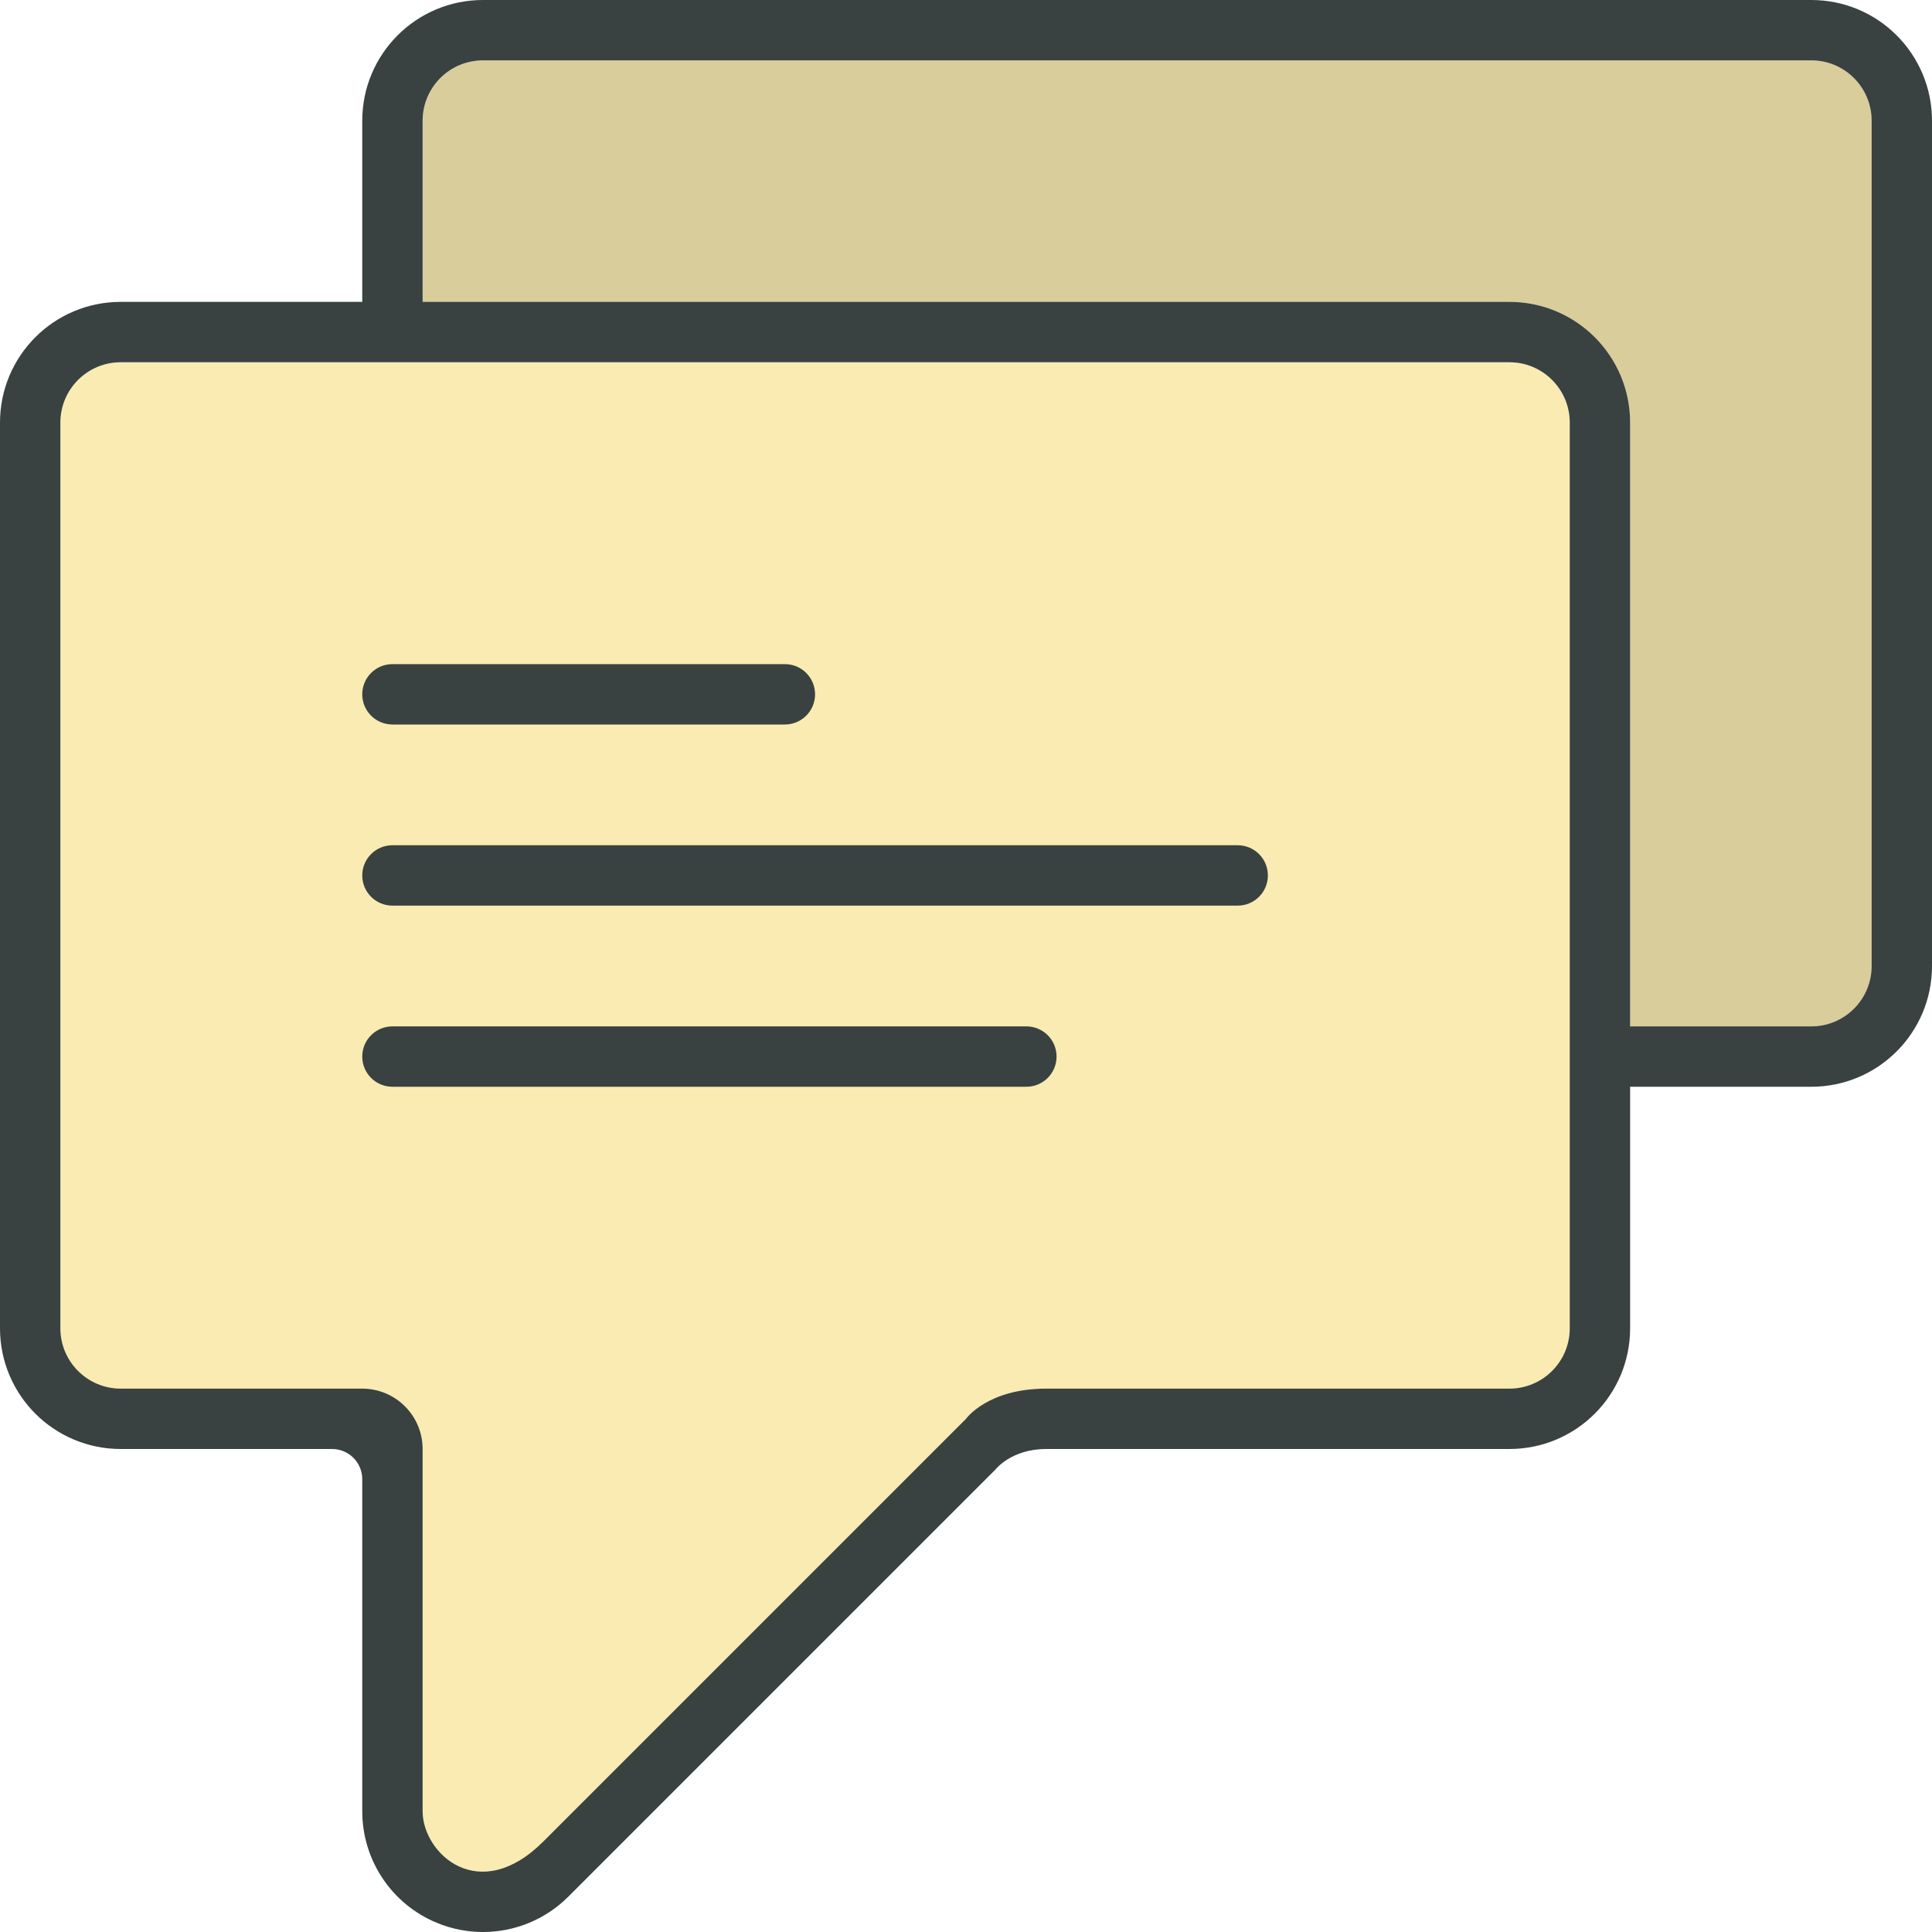
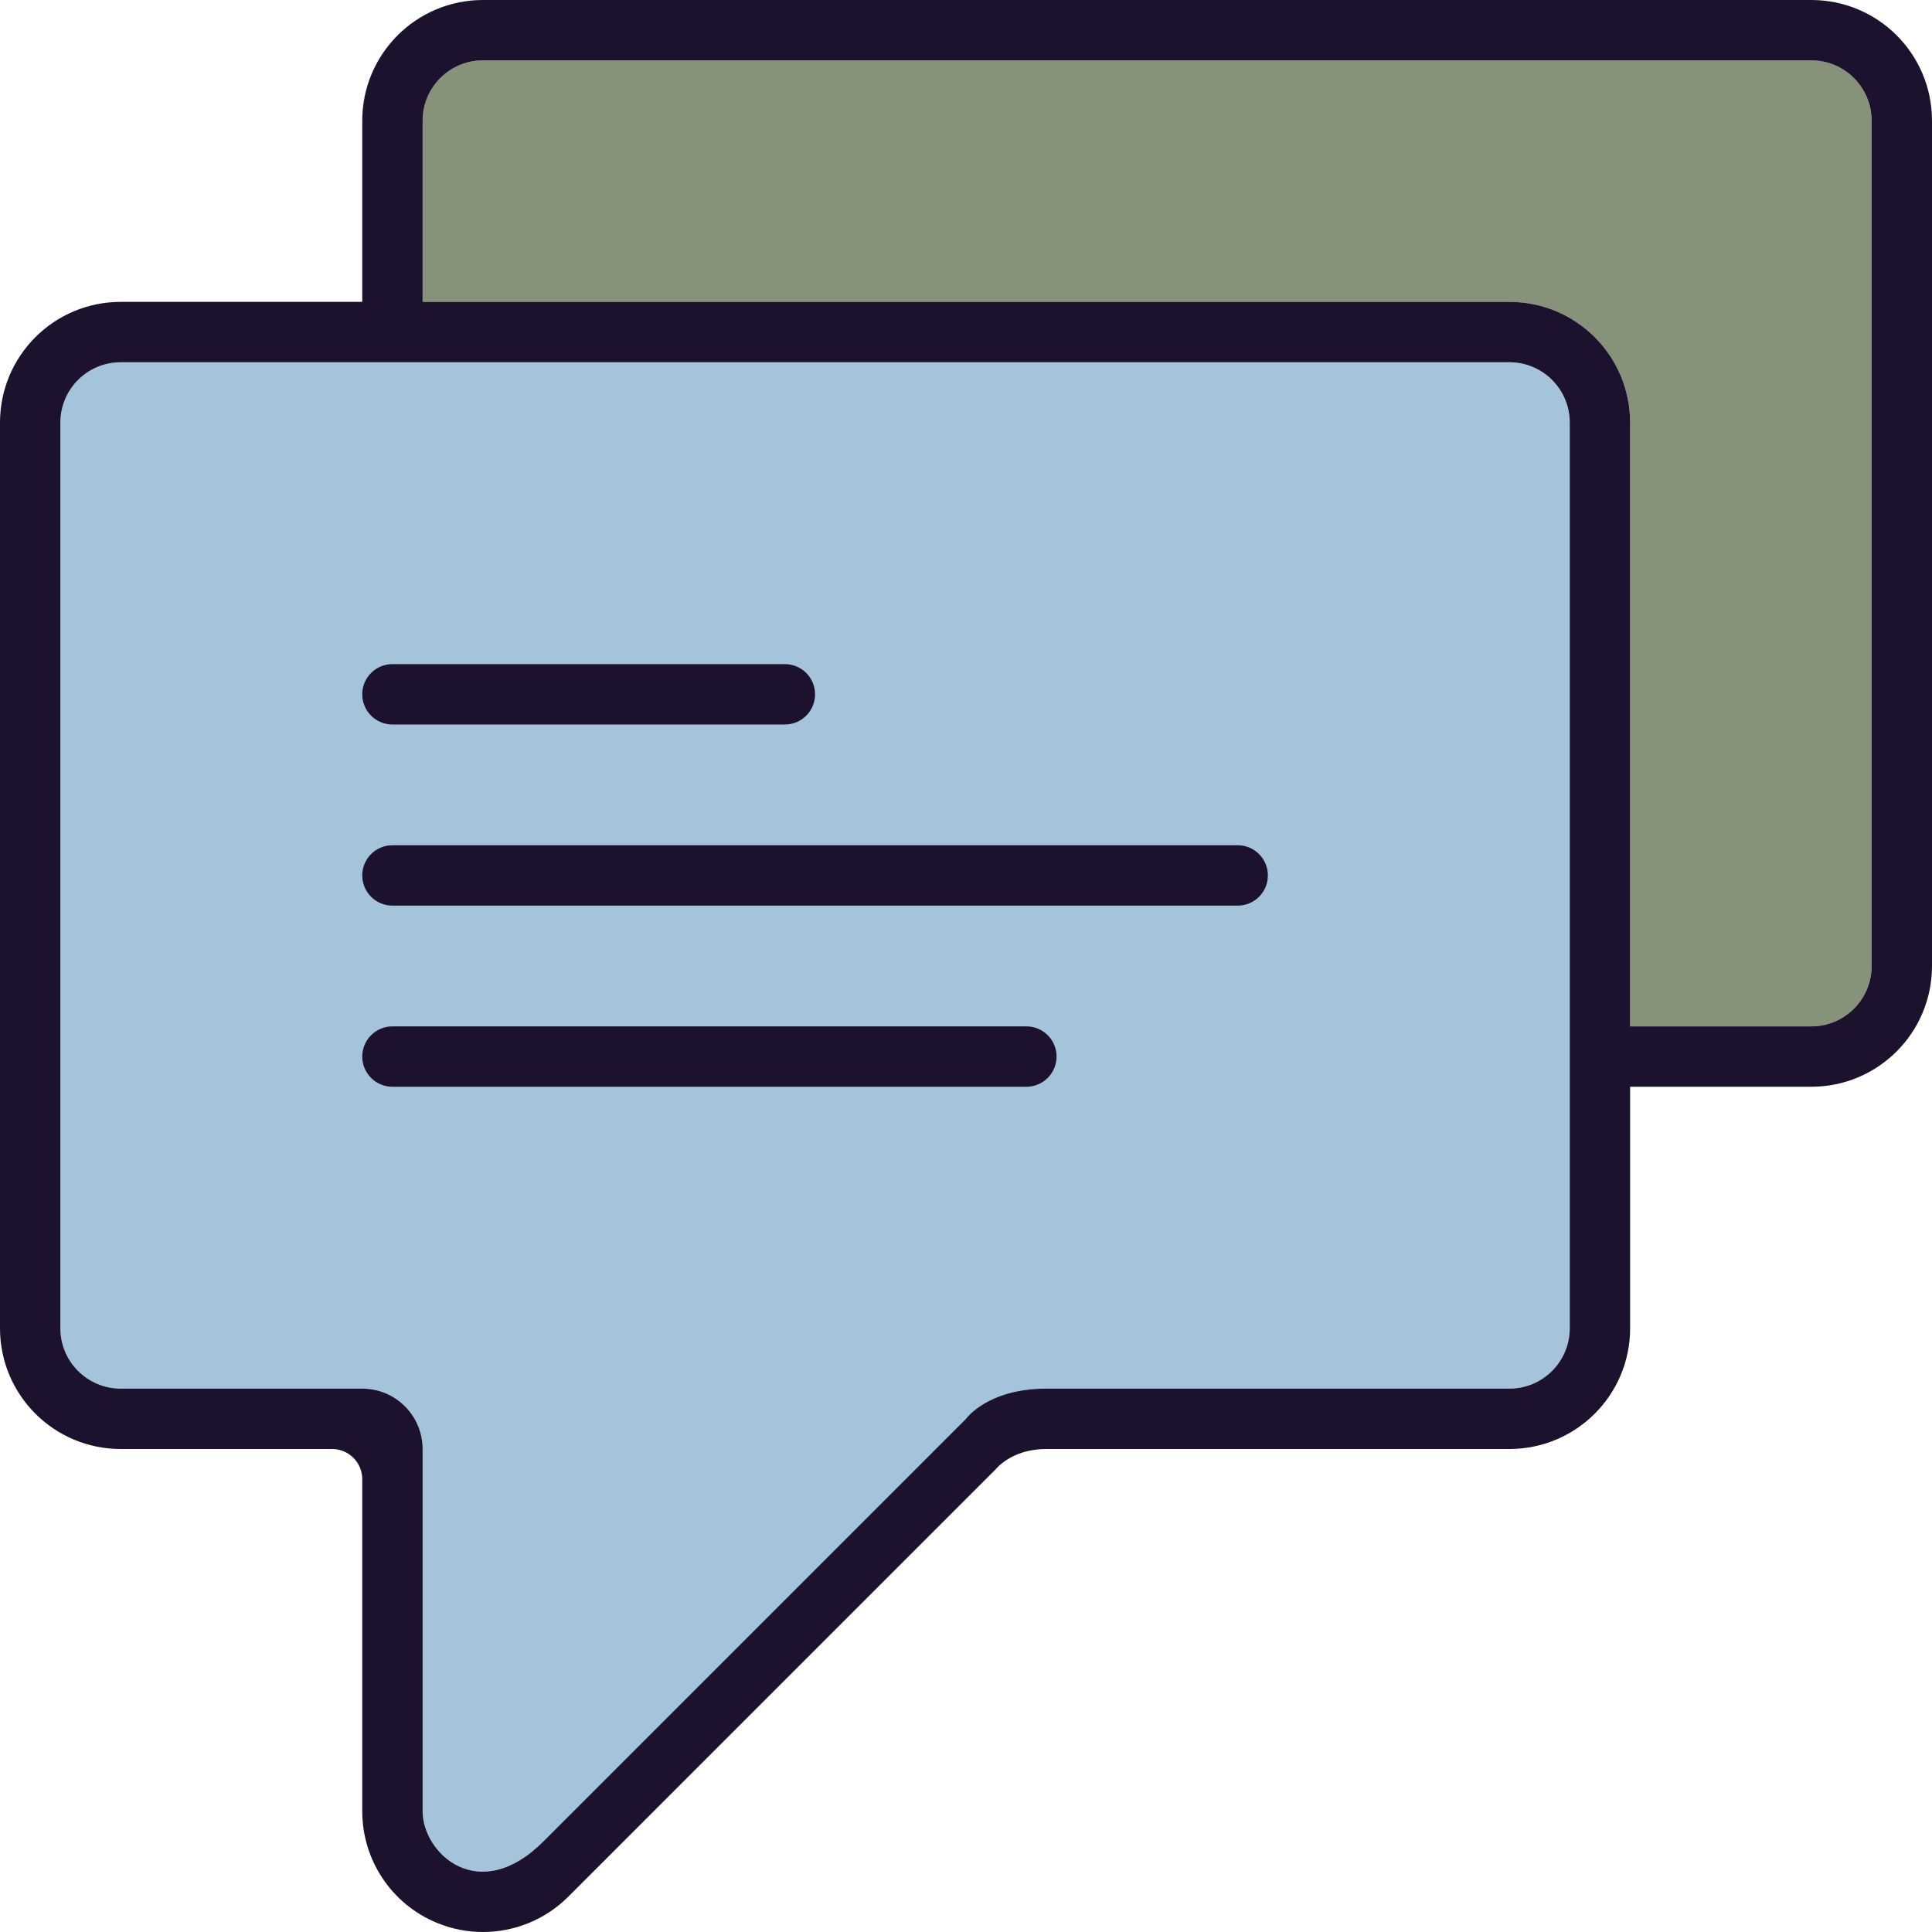
<svg xmlns="http://www.w3.org/2000/svg" version="1.0" id="Layer_1" width="800px" height="800px" viewBox="0 0 64 64" enable-background="new 0 0 64 64" xml:space="preserve">
  <g>
    <g>
-       <path fill-rule="evenodd" clip-rule="evenodd" fill="#F9EBB2" d="M50,12H4c-1.105,0-2,0.895-2,2v30c0,1.105,0.895,2,2,2h8    c1.105,0,2,0.895,2,2c0,0,0,11,0,12c0,1.391,1.859,3.141,4,1c2-2,14-14,14-14s0.709-1,2.656-1C35.313,46,50,46,50,46    c1.105,0,2-0.895,2-2V14C52,12.895,51.105,12,50,12z" />
-       <path fill-rule="evenodd" clip-rule="evenodd" fill="#F9EBB2" d="M60,2H16c-1.105,0-2,0.895-2,2v6h36c2.211,0,4,1.789,4,4v20h6    c1.105,0,2-0.895,2-2V4C62,2.895,61.105,2,60,2z" />
+       <path fill-rule="evenodd" clip-rule="evenodd" fill="#A5C4DC" d="M50,12H4c-1.105,0-2,0.895-2,2v30c0,1.105,0.895,2,2,2h8    c1.105,0,2,0.895,2,2c0,0,0,11,0,12c0,1.391,1.859,3.141,4,1c2-2,14-14,14-14s0.709-1,2.656-1C35.313,46,50,46,50,46    c1.105,0,2-0.895,2-2V14C52,12.895,51.105,12,50,12z" />
+       <path fill-rule="evenodd" clip-rule="evenodd" fill="#98A78A" d="M60,2H16c-1.105,0-2,0.895-2,2v6h36c2.211,0,4,1.789,4,4v20h6    c1.105,0,2-0.895,2-2V4C62,2.895,61.105,2,60,2z" />
    </g>
    <g>
-       <path fill="#394240" d="M60,0H16c-2.211,0-4,1.789-4,4v6H4c-2.211,0-4,1.789-4,4v30c0,2.211,1.789,4,4,4h7c0.553,0,1,0.447,1,1v11    c0,1.617,0.973,3.078,2.469,3.695C14.965,63.902,15.484,64,16,64c1.039,0,2.062-0.406,2.828-1.172l14.156-14.156    c0,0,0.516-0.672,1.672-0.672S50,48,50,48c2.211,0,4-1.789,4-4v-8h6c2.211,0,4-1.789,4-4V4C64,1.789,62.211,0,60,0z M52,44    c0,1.105-0.895,2-2,2c0,0-14.687,0-15.344,0C32.709,46,32,47,32,47S20,59,18,61c-2.141,2.141-4,0.391-4-1c0-1,0-12,0-12    c0-1.105-0.895-2-2-2H4c-1.105,0-2-0.895-2-2V14c0-1.105,0.895-2,2-2h46c1.105,0,2,0.895,2,2V44z M62,32c0,1.105-0.895,2-2,2h-6    V14c0-2.211-1.789-4-4-4H14V4c0-1.105,0.895-2,2-2h44c1.105,0,2,0.895,2,2V32z" />
-       <path fill="#394240" d="M13,24h13c0.553,0,1-0.447,1-1s-0.447-1-1-1H13c-0.553,0-1,0.447-1,1S12.447,24,13,24z" />
-       <path fill="#394240" d="M41,28H13c-0.553,0-1,0.447-1,1s0.447,1,1,1h28c0.553,0,1-0.447,1-1S41.553,28,41,28z" />
-       <path fill="#394240" d="M34,34H13c-0.553,0-1,0.447-1,1s0.447,1,1,1h21c0.553,0,1-0.447,1-1S34.553,34,34,34z" />
+       <path fill="#1c122e" d="M60,0H16c-2.211,0-4,1.789-4,4v6H4c-2.211,0-4,1.789-4,4v30c0,2.211,1.789,4,4,4h7c0.553,0,1,0.447,1,1v11    c0,1.617,0.973,3.078,2.469,3.695C14.965,63.902,15.484,64,16,64c1.039,0,2.062-0.406,2.828-1.172l14.156-14.156    c0,0,0.516-0.672,1.672-0.672S50,48,50,48c2.211,0,4-1.789,4-4v-8h6c2.211,0,4-1.789,4-4V4C64,1.789,62.211,0,60,0z M52,44    c0,1.105-0.895,2-2,2c0,0-14.687,0-15.344,0C32.709,46,32,47,32,47S20,59,18,61c-2.141,2.141-4,0.391-4-1c0-1,0-12,0-12    c0-1.105-0.895-2-2-2H4c-1.105,0-2-0.895-2-2V14c0-1.105,0.895-2,2-2h46c1.105,0,2,0.895,2,2V44z M62,32c0,1.105-0.895,2-2,2h-6    V14c0-2.211-1.789-4-4-4H14V4c0-1.105,0.895-2,2-2h44c1.105,0,2,0.895,2,2V32z" />
+       <path fill="#1c122e" d="M13,24h13c0.553,0,1-0.447,1-1s-0.447-1-1-1H13c-0.553,0-1,0.447-1,1S12.447,24,13,24z" />
+       <path fill="#1c122e" d="M41,28H13c-0.553,0-1,0.447-1,1s0.447,1,1,1h28c0.553,0,1-0.447,1-1S41.553,28,41,28z" />
+       <path fill="#1c122e" d="M34,34H13c-0.553,0-1,0.447-1,1s0.447,1,1,1h21c0.553,0,1-0.447,1-1S34.553,34,34,34z" />
    </g>
-     <path opacity="0.15" fill-rule="evenodd" clip-rule="evenodd" fill="#231F20" d="M62,32c0,1.105-0.895,2-2,2h-6V14   c0-2.211-1.789-4-4-4H14V4c0-1.105,0.895-2,2-2h44c1.105,0,2,0.895,2,2V32z" />
+     <path opacity="0.15" fill-rule="evenodd" clip-rule="evenodd" fill="#231F20" d="M62,32c0,1.105-0.895,2-2,2h-6V14   c0-2.211-1.789-4-4-4H14V4c0-1.105,0.896-2,2-2h44c1.105,0,2,0.895,2,2V32z" />
  </g>
</svg>
